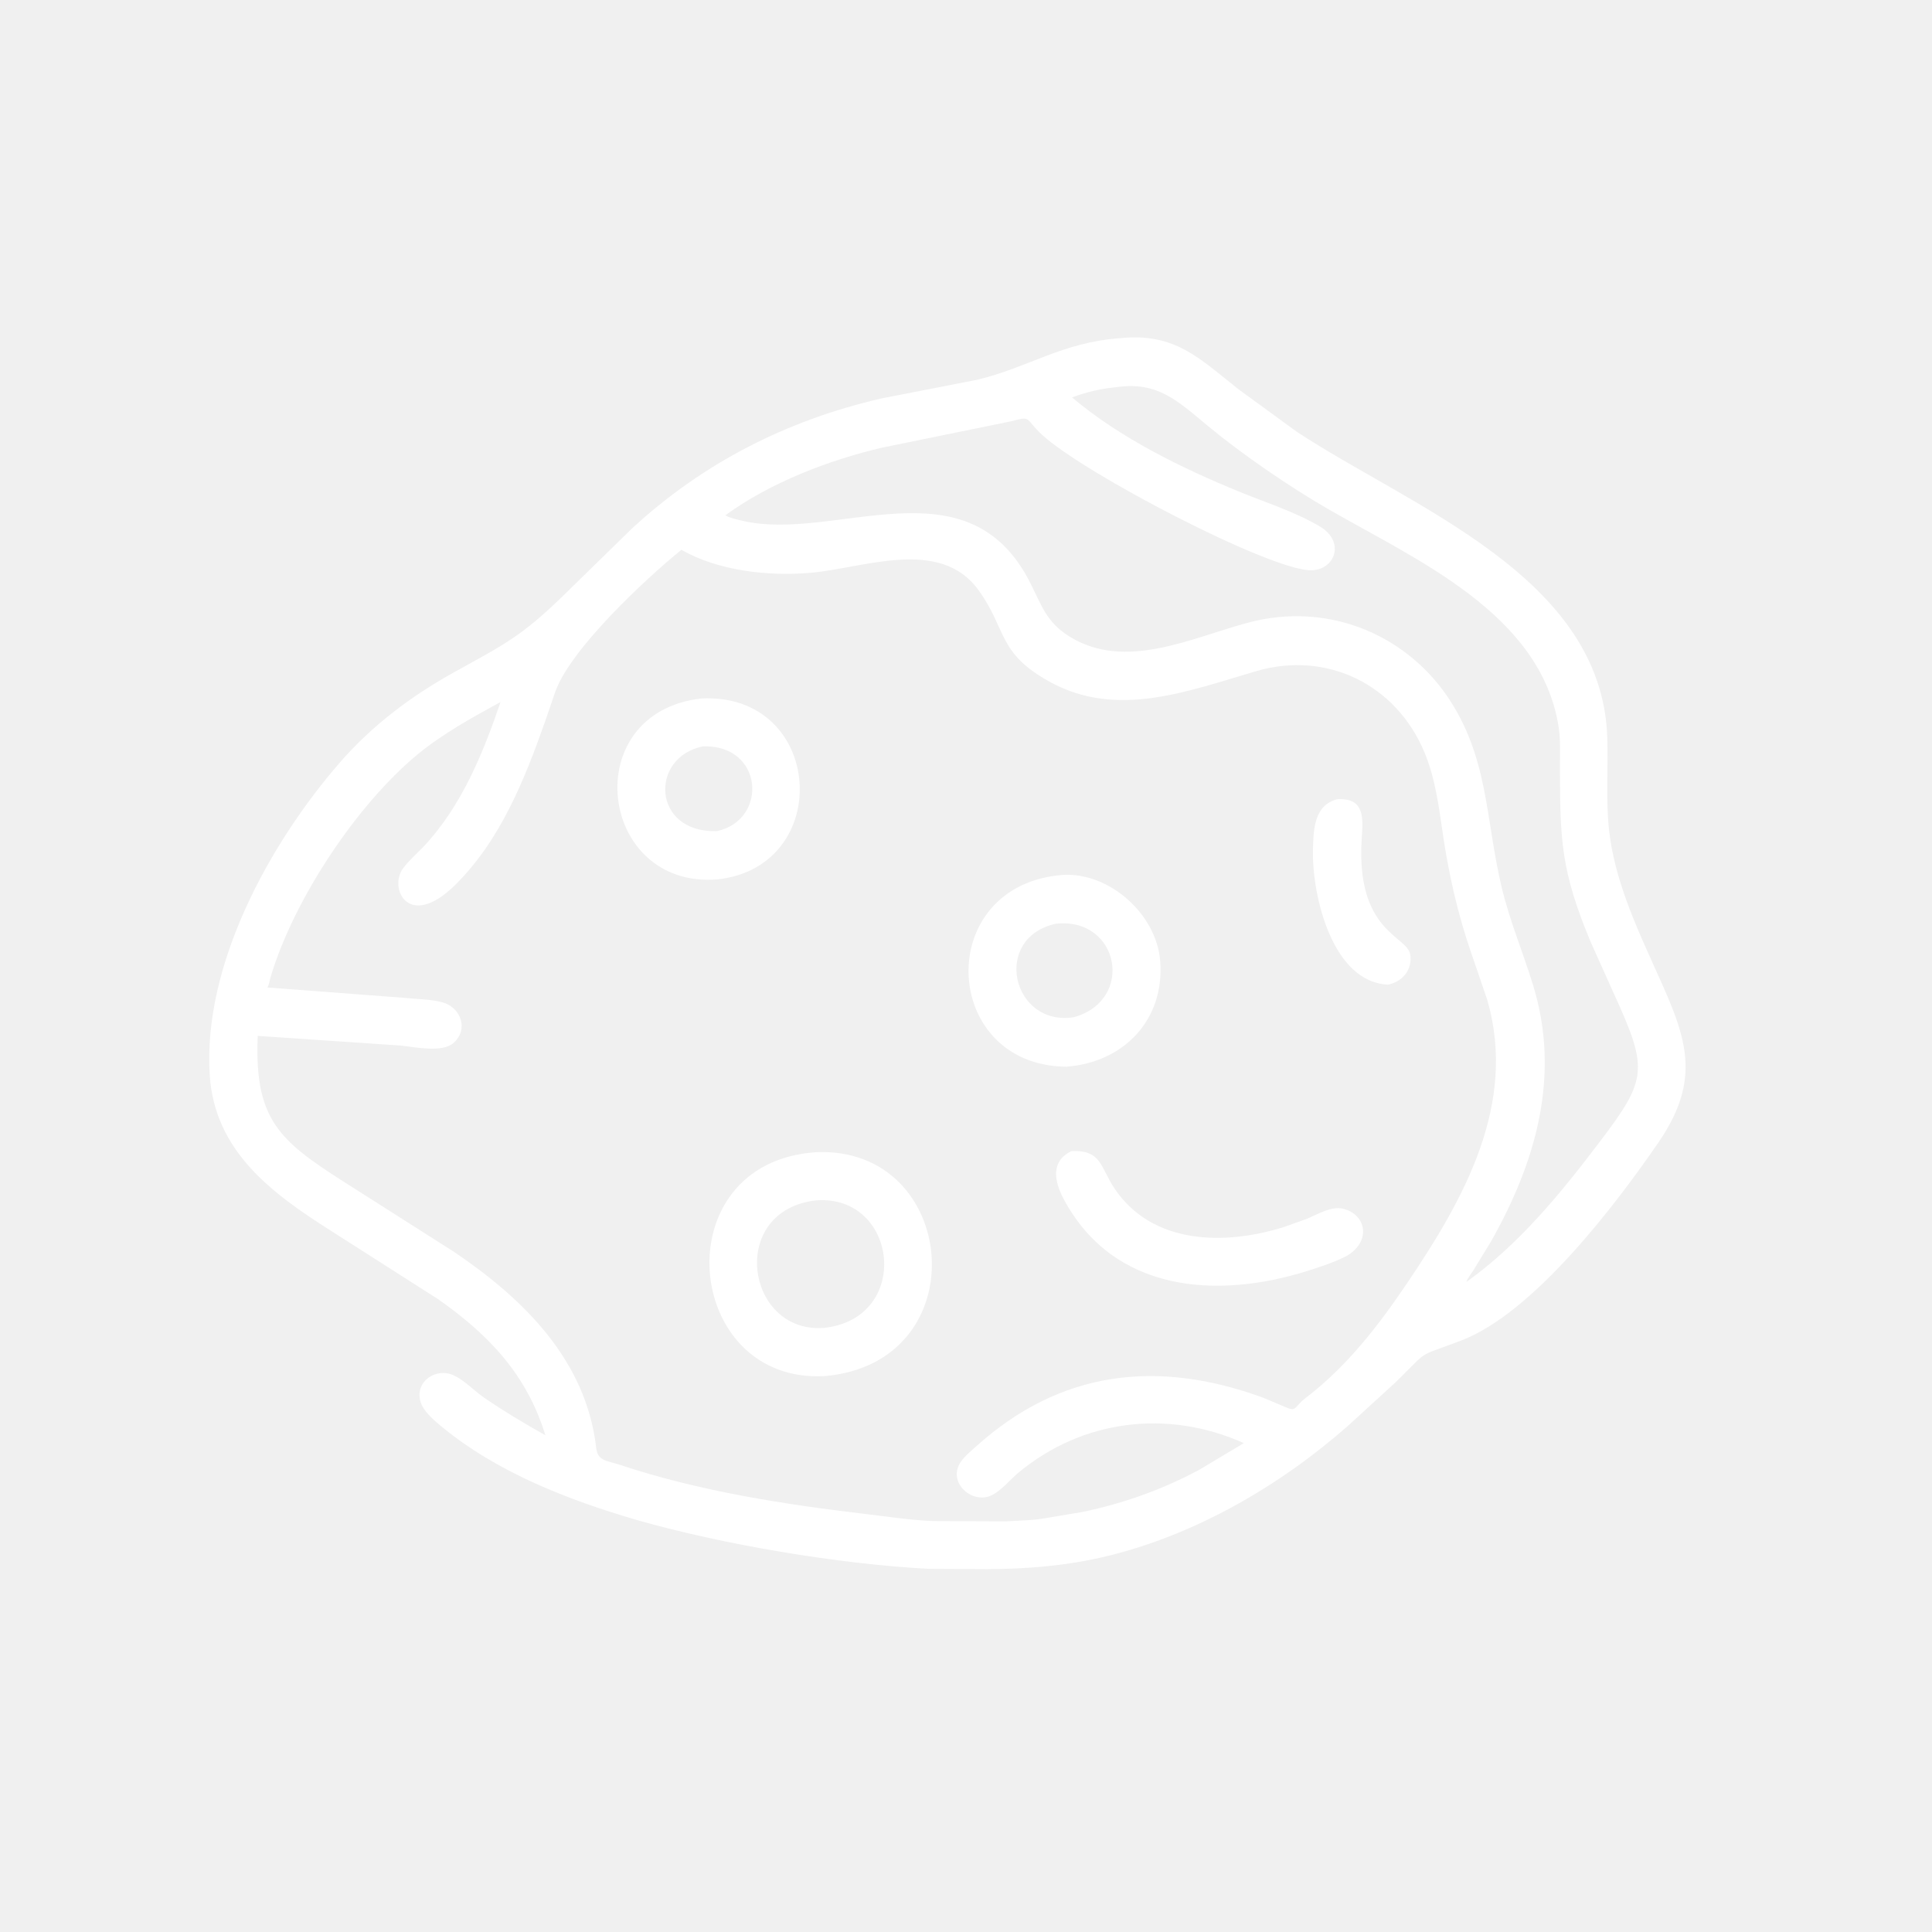
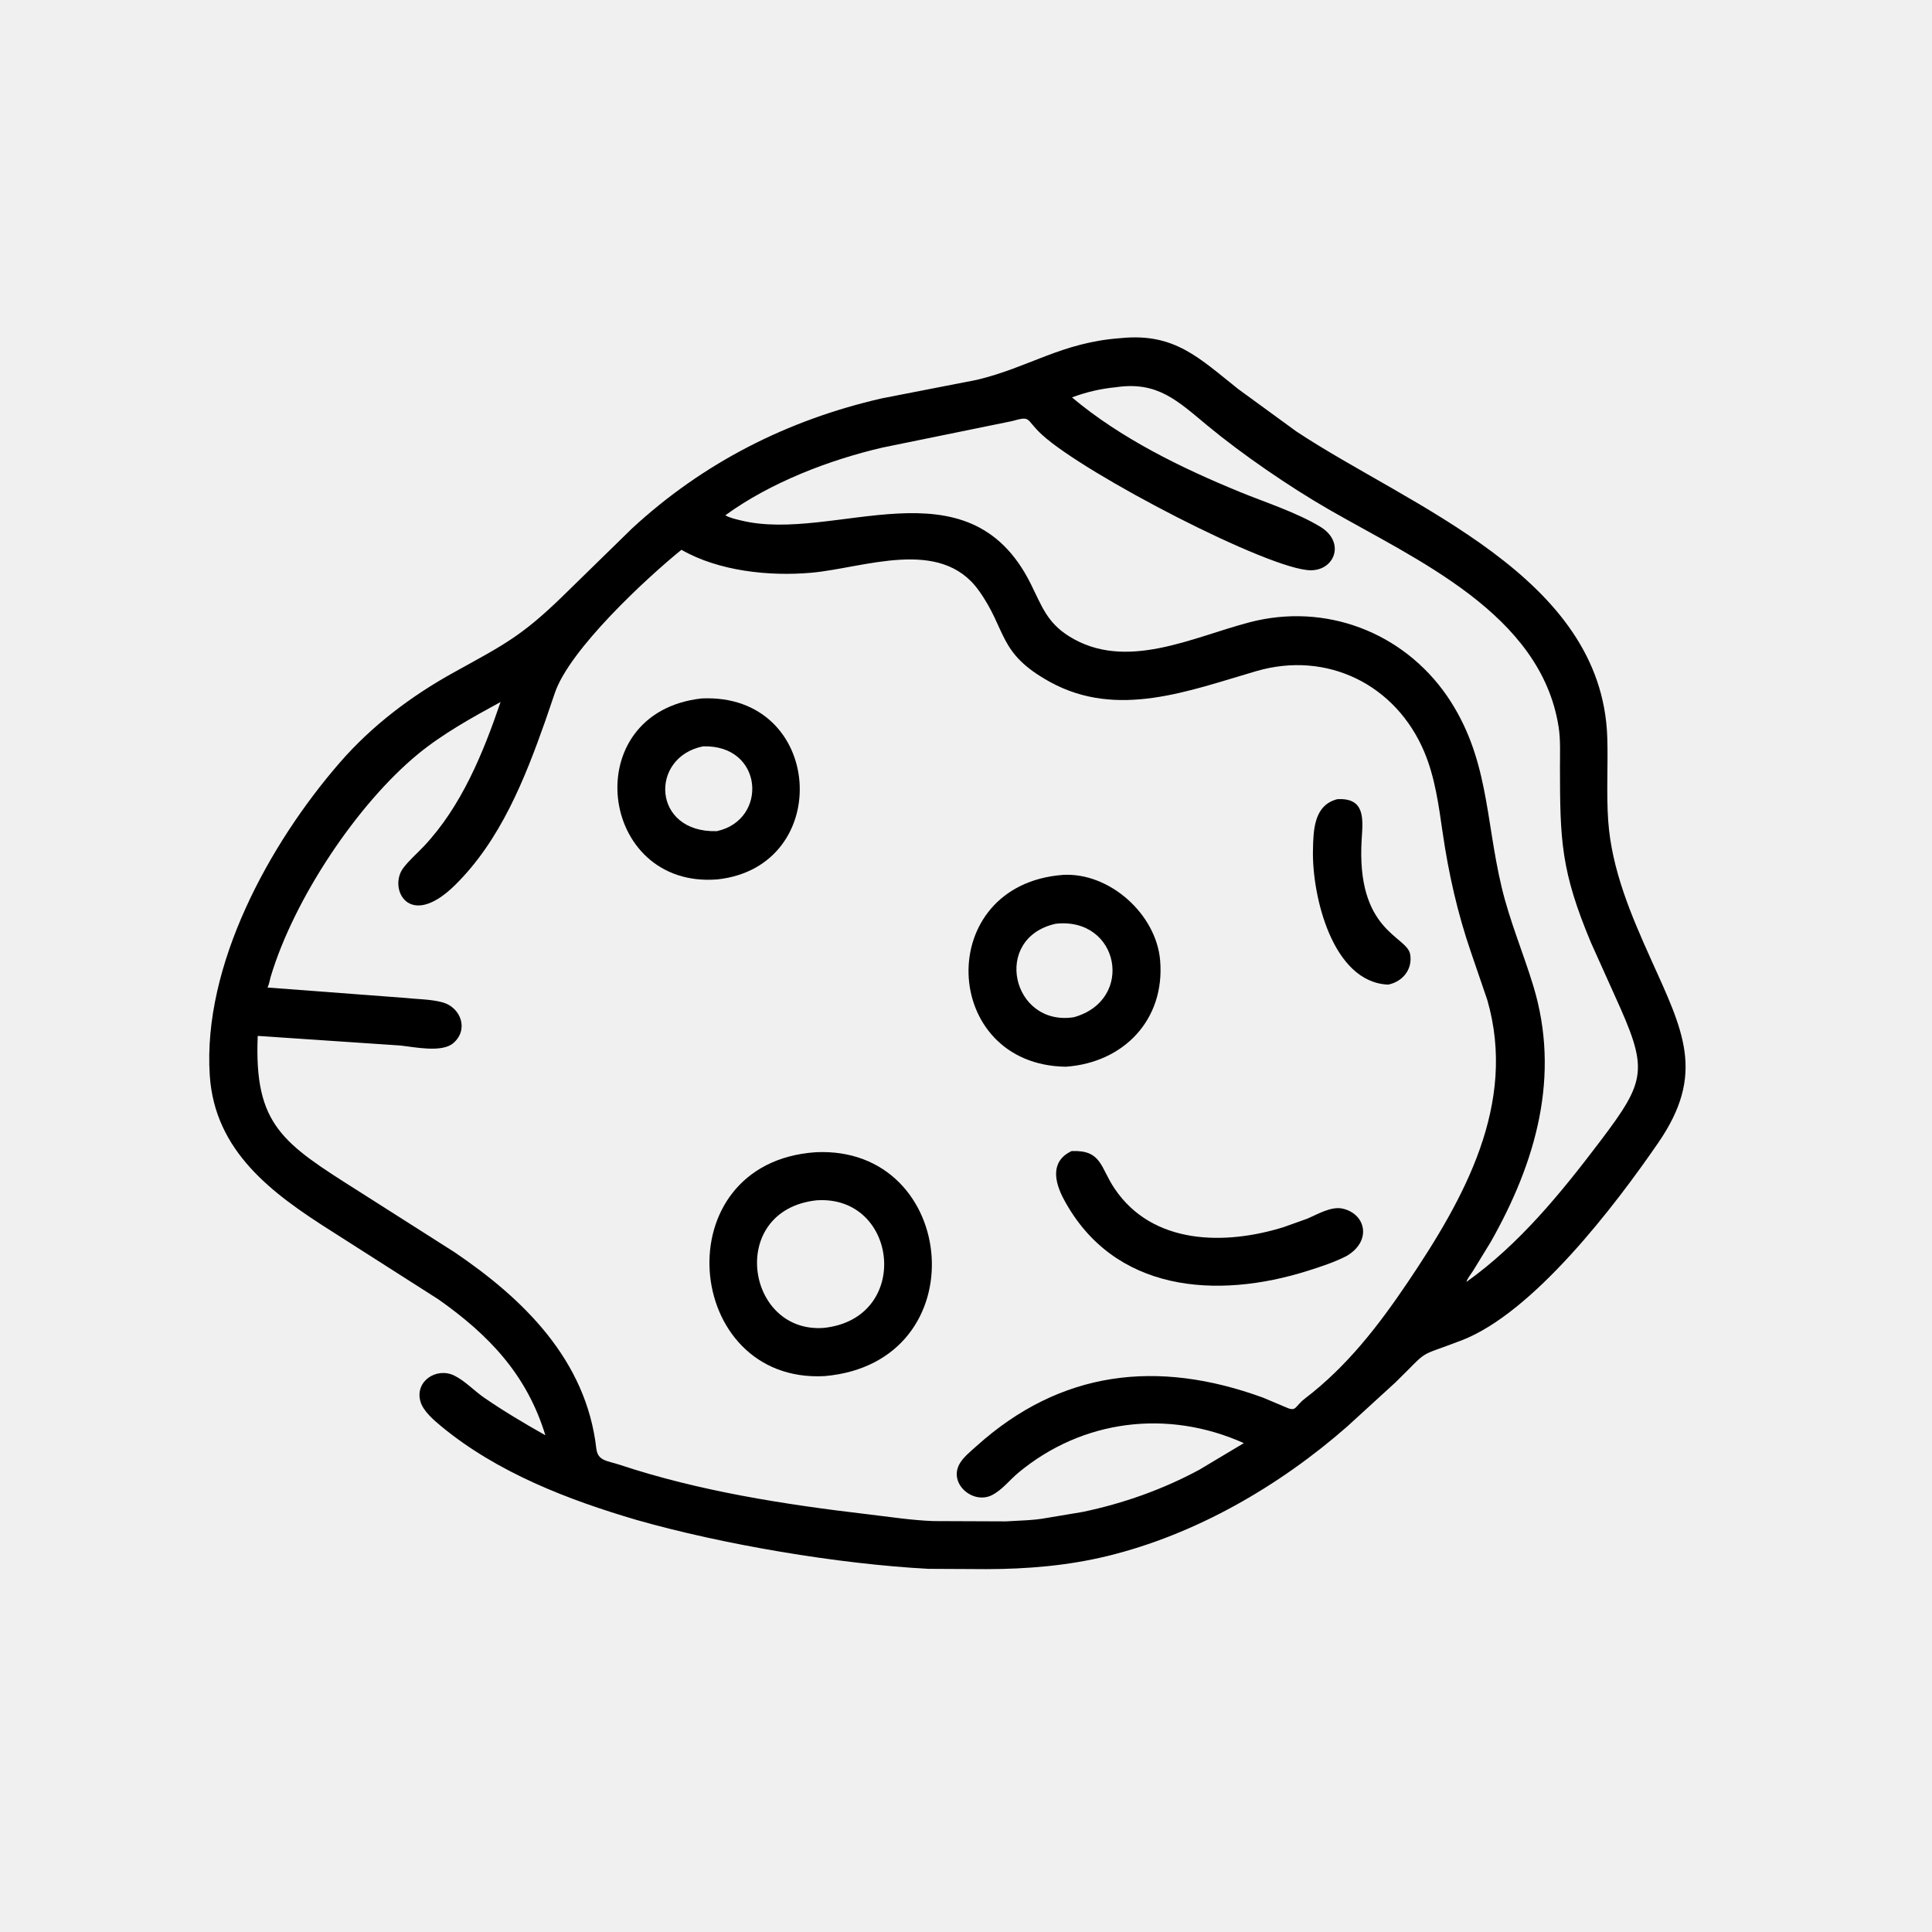
- <svg xmlns="http://www.w3.org/2000/svg" style="fill:#fff" width="512" height="512">
+ <svg xmlns="http://www.w3.org/2000/svg" width="512" height="512">
  <path transform="scale(0.8 0.8)" d="M211.018 503.541C188.187 496.859 164.682 487.788 146.143 472.458C143.742 470.472 140.206 467.45 139.296 464.334C137.309 457.533 144.623 452.822 150.445 455.66C154.026 457.405 157.065 460.715 160.363 462.989C166.886 467.488 173.764 471.557 180.661 475.453C174.503 455.326 161.975 442.249 145.255 430.447L109.543 407.659C90.141 395.358 71.133 381.405 69.489 356.236C67.108 319.798 89.217 279.503 112.541 252.645C123.218 240.351 136.213 230.553 150.419 222.7C166.951 213.561 172.728 210.767 186.26 197.631L209.402 175.021C232.97 153.28 260.836 139.139 292.047 131.977L323.606 125.826C341.018 121.668 351.624 113.4 371.322 112.005C389.163 110.208 397.27 118.657 410.182 128.883L429.451 142.935C467.164 167.91 530.667 190.806 532.426 244.227C532.729 253.427 532.088 262.697 532.736 271.882C533.876 288.048 540.275 303.058 546.852 317.665C557.613 341.561 565.096 355.618 549.313 378.564C535.173 399.12 508.04 434.904 484.028 444.07C468.668 449.934 474.006 446.47 462.266 457.937L446.246 472.579C423.726 492.324 396.032 508.354 366.789 515.469C353.676 518.659 340.279 519.769 326.846 519.794L307.549 519.695C277.523 518.106 239.334 511.61 211.018 503.541ZM369.851 128.25C364.592 128.767 360.048 129.819 355.102 131.641C371.28 145.237 391.336 155.023 410.804 162.999C419.469 166.549 429.299 169.641 437.328 174.471C445.716 179.517 442.227 188.911 434.229 188.912C420.756 188.912 359.359 157.053 345.164 143.998C339.476 138.767 341.878 137.669 335.211 139.505L292.5 148.226C274.767 152.315 255.174 159.843 240.28 170.696C241.702 171.562 243.836 172.009 245.461 172.408C276.486 180.02 320.715 151.68 341.476 193.458C345.14 200.83 346.851 206.205 354.138 210.772C372.865 222.51 395.01 211.071 413.99 206.128C439.058 199.599 464.681 209.361 479.316 230.501C493.159 250.735 491.992 270.997 497.428 293.848C500.099 305.077 504.548 315.517 507.901 326.503C517.026 356.4 508.817 384.939 493.834 411.395L487.983 420.959C487.353 421.966 486.053 423.542 485.768 424.661C503.279 412.171 517.085 395.202 529.982 378.186C545.665 357.494 546.055 354.269 534.794 329.536L527.061 312.338C517.047 288.459 516.793 278.409 516.756 254.113C516.749 249.735 516.988 245.11 516.31 240.781C510.443 203.31 469.163 185.466 440.03 168.672C427.104 161.22 411.431 150.47 400.012 141.005C390.074 132.768 383.468 126.28 369.851 128.25ZM225.738 182.128C214.366 191.316 188.619 215.132 183.778 229.617L180.674 238.7C173.799 258.199 165.759 278.372 150.769 293.166C135.385 308.348 128.568 294.229 133.574 287.563C135.507 284.989 138.151 282.736 140.37 280.383C152.823 267.181 160.062 249.467 165.816 232.547C156.462 237.653 146.597 243.089 138.368 249.876C118.264 266.458 97.425 297.759 89.708 323.438C89.348 324.636 89.183 326.028 88.611 327.131L134.022 330.556C137.971 331.003 142.803 330.978 146.625 332.046C152.622 333.723 155.382 341.021 150.184 345.533C146.405 348.812 137.324 346.84 132.604 346.341L85.377 343.155C84.124 372.832 93.738 378.719 118.798 394.597L150.56 414.804C173.55 430.373 194.193 450.615 197.526 479.779C198.011 484.025 201.14 483.847 205.322 485.239C231.482 493.946 259.852 498.38 287.188 501.59C294.414 502.438 301.966 503.62 309.219 503.88L333.125 503.975C337.468 503.699 342.111 503.677 346.38 502.901L358.642 500.849C372.16 498.022 385.15 493.416 397.318 486.856L412.038 478.052C386.79 466.732 358.62 470.214 337.392 487.817C334.512 490.206 331.955 493.592 328.6 495.28C322.414 498.393 314.428 491.73 317.699 485.233C318.892 482.864 321.51 480.802 323.469 479.04C351.336 453.972 383.368 450.218 418.352 462.97L425.523 465.99C429.654 467.921 428.615 466.078 432.353 463.225C446.201 452.654 456.614 439.166 466.282 424.837C484.952 397.163 502.649 365.764 492.684 331.246L487.308 315.532C482.8 302.439 479.843 289.275 477.862 275.583C476.573 266.669 475.355 257.515 471.844 249.152C462.429 226.729 439.593 215.504 416.199 222.31C393.808 228.825 370.184 238.173 347.874 225.928C330.352 216.31 333.701 208.783 324.189 195.555C311.43 177.811 286.146 188.2 268.673 189.734C254.822 190.95 238.107 189.22 225.738 182.128Z" />
  <path transform="scale(0.8 0.8)" d="M237.685 291.306C198.162 294.537 191.01 236.032 232.39 231.372C273.039 229.44 276.52 287.063 237.685 291.306ZM232.846 247.245C215.051 250.879 216.006 275.948 237.446 275.333C254.567 271.645 252.966 246.572 232.846 247.245Z" />
  <path transform="scale(0.8 0.8)" d="M459.834 326.166C441.311 325.394 434.629 296.589 434.932 281.767C435.071 274.994 435.204 266.753 442.984 264.745C452.343 264.181 451.492 271.449 451.084 277.857C449.122 308.651 466.052 309.972 467.13 316.094C468.011 321.097 464.605 325.245 459.834 326.166Z" />
  <path transform="scale(0.8 0.8)" d="M353.098 353.362C311.493 352.833 309.022 293.065 352.145 289.817C367.561 288.953 383.006 302.822 384.308 318.125C385.977 337.718 372.294 352.01 353.098 353.362ZM349.72 306.002C328.461 310.734 335.228 340.125 355.7 336.974C376.056 331.343 370.829 303.687 349.72 306.002Z" />
  <path transform="scale(0.8 0.8)" d="M446.096 416.053C442.063 418.126 437.603 419.581 433.286 420.948C403.044 430.529 368.923 428.047 352.433 397.341C349.248 391.41 347.896 384.645 355.005 381.296C364.98 380.925 364.459 386.661 369.218 393.733C381.79 412.419 405.836 412.57 425.288 406.477L432.936 403.74C436.441 402.293 440.96 399.479 444.854 400.391C452.471 402.175 454.491 411.114 446.096 416.053Z" />
  <path transform="scale(0.8 0.8)" d="M273.202 455.848C226.238 458.444 219.564 385.195 270.184 381.693C317.614 379.385 324.22 451.365 273.202 455.848ZM270.5 397.621C240.942 400.829 246.964 441.823 272.923 439.883C302.116 436.764 297.594 395.79 270.5 397.621Z" />
</svg>
